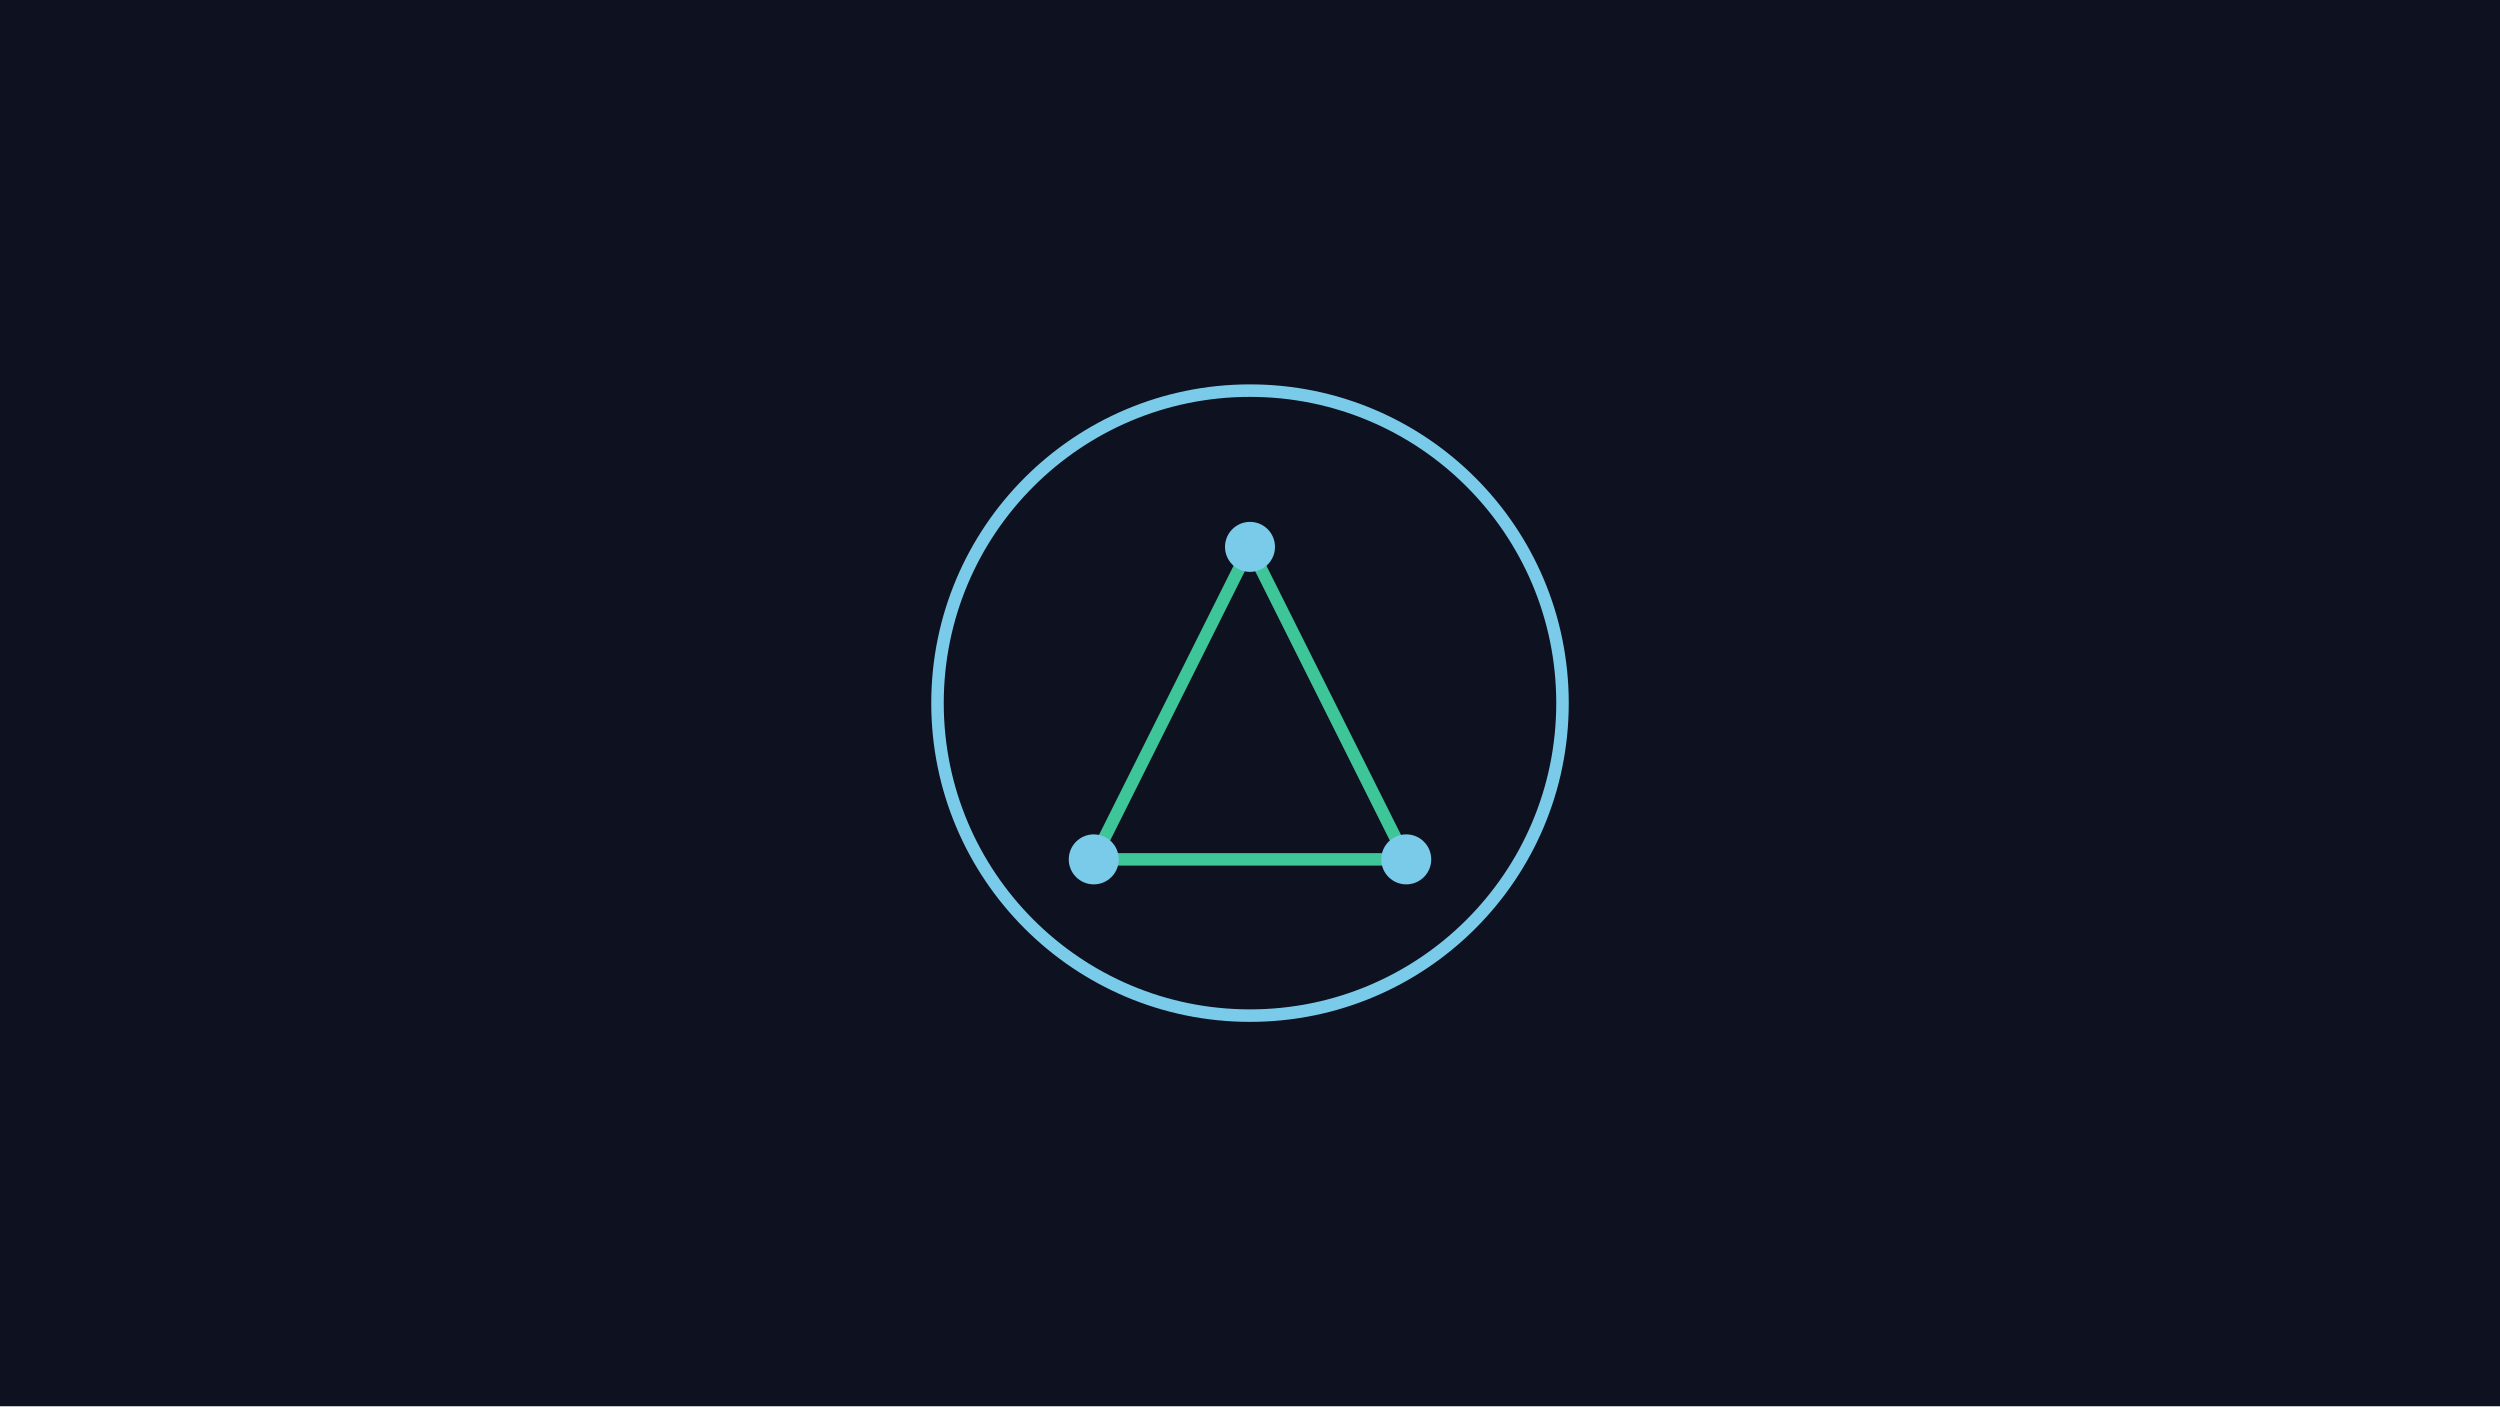
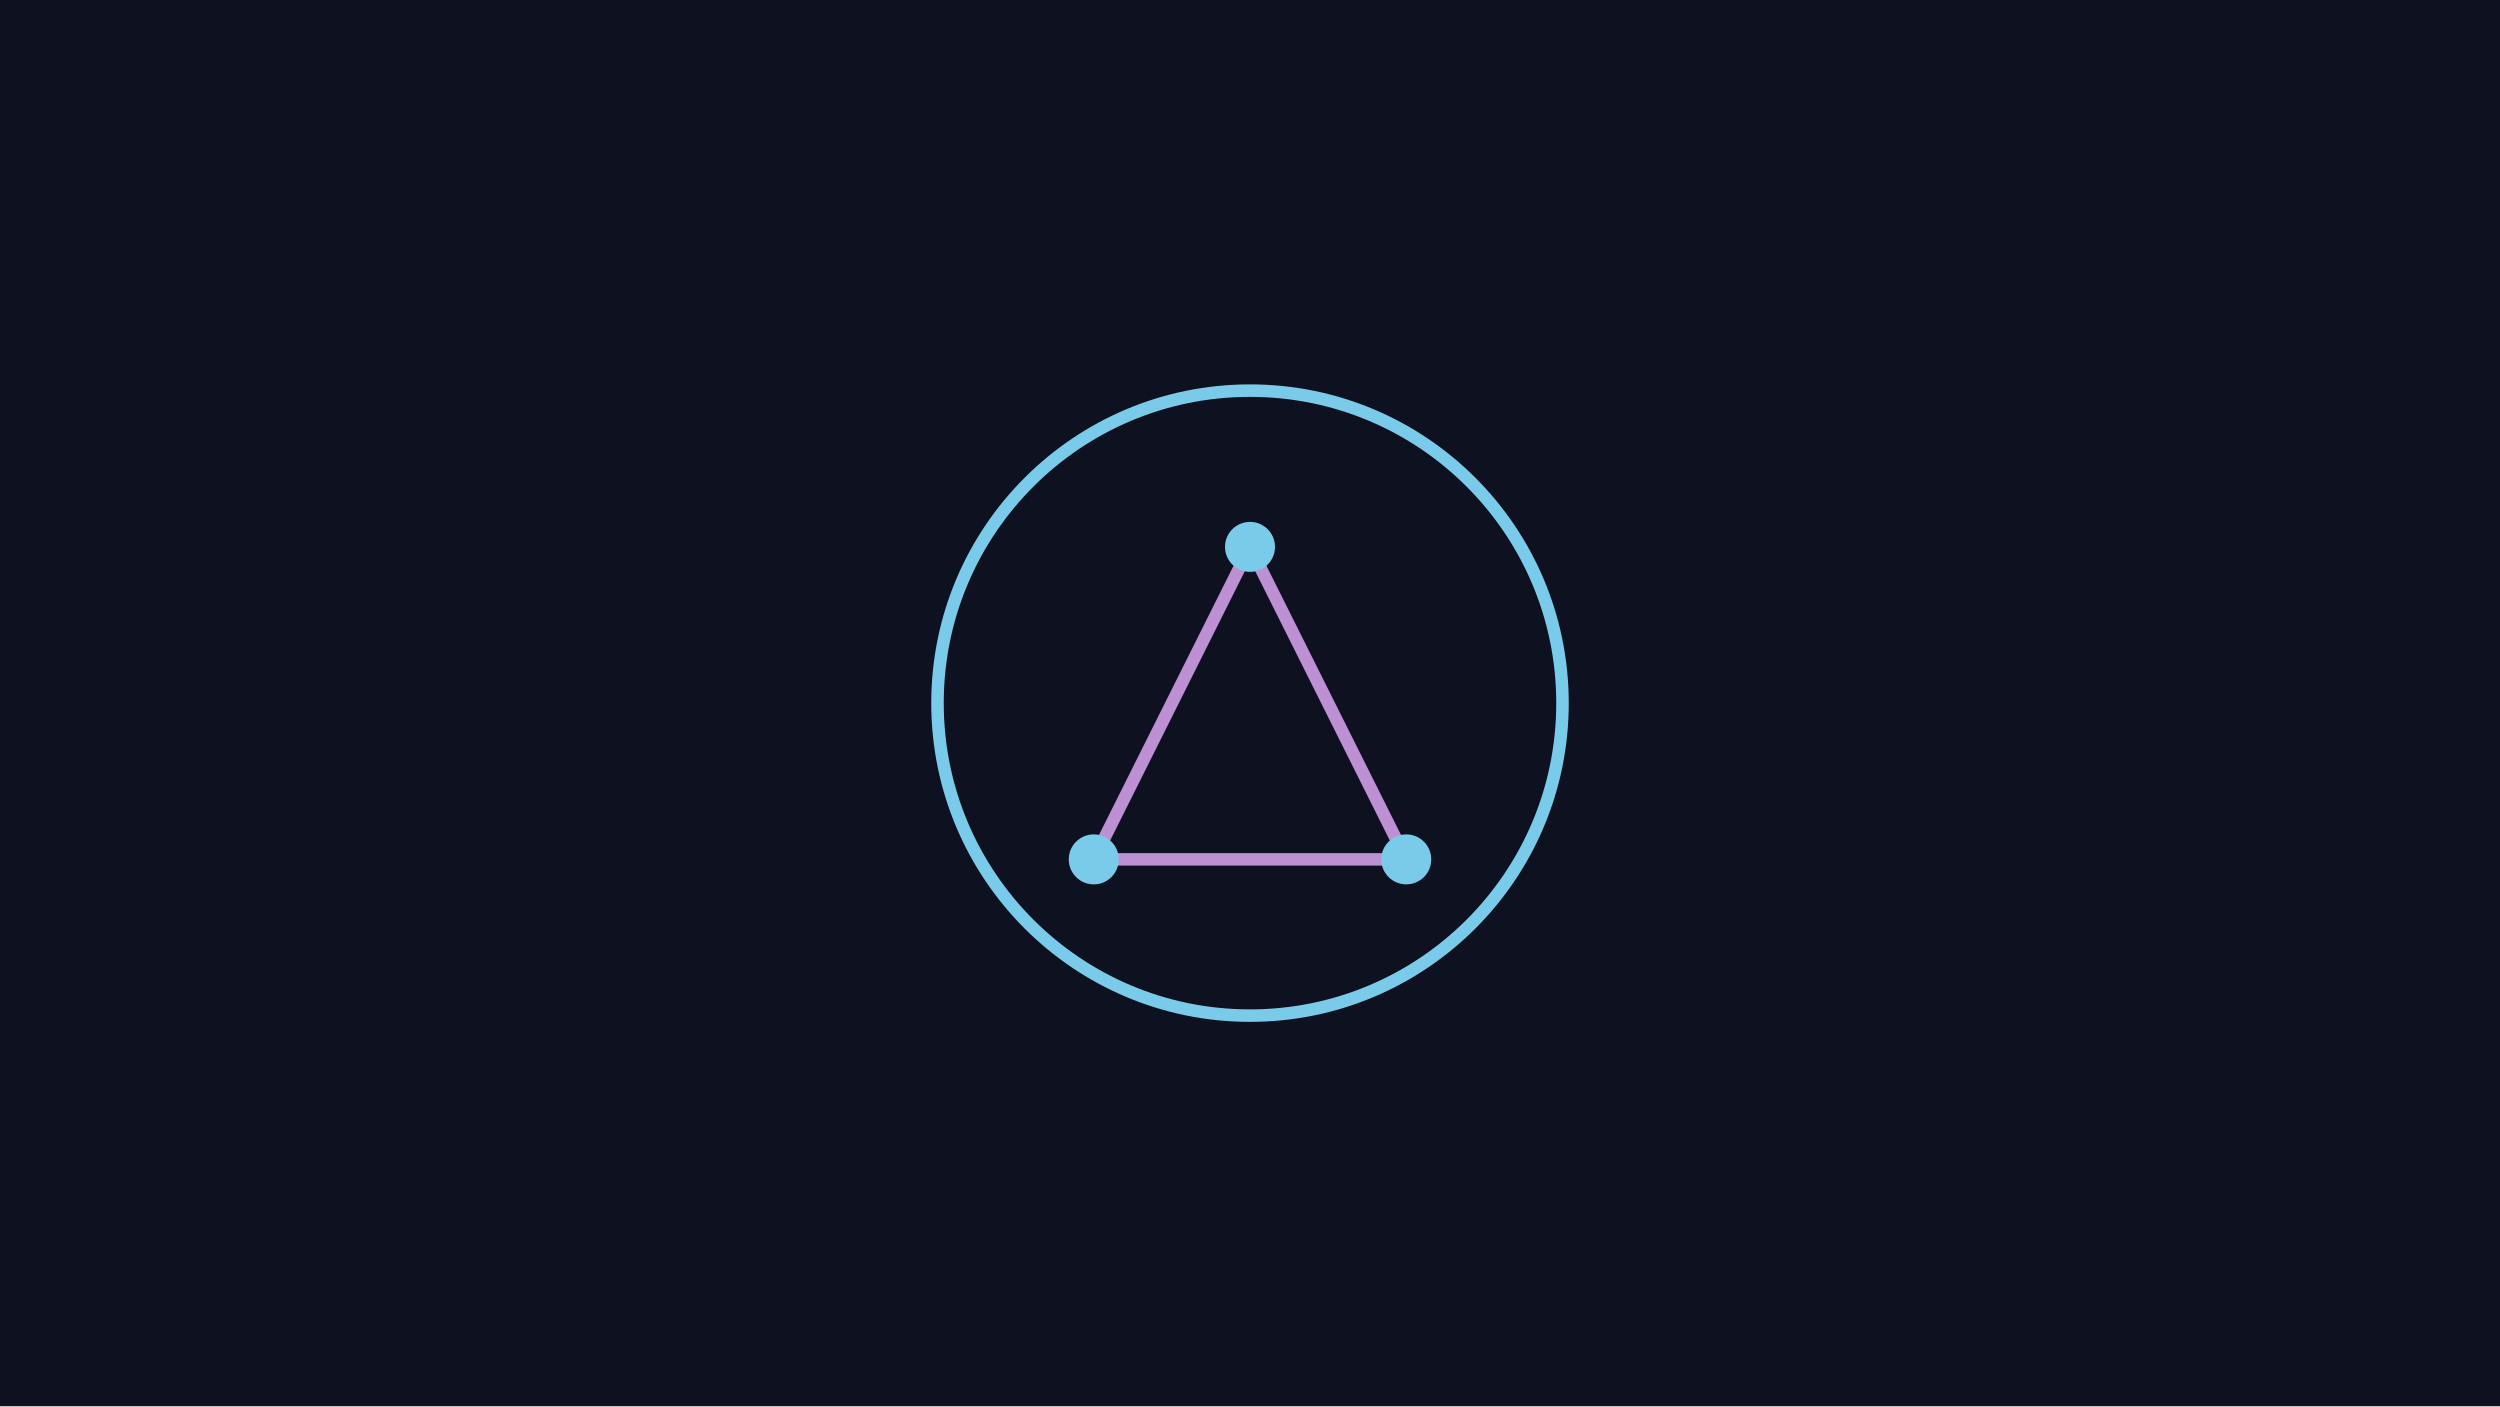
<svg xmlns="http://www.w3.org/2000/svg" viewBox="0 0 800 450">
  <rect width="800" height="450" fill="#0d1120" />
  <circle cx="400" cy="225" r="100" fill="none" stroke="#7acbea" stroke-width="4" />
-   <path d="M350 275 L400 175 L450 275 Z" fill="none" stroke="#3ec699" stroke-width="4" />
+   <path d="M350 275 L400 175 L450 275 Z" fill="none" stroke="#BD90D3" stroke-width="4" />
  <circle cx="400" cy="175" r="8" fill="#7acbea" />
  <circle cx="350" cy="275" r="8" fill="#7acbea" />
  <circle cx="450" cy="275" r="8" fill="#7acbea" />
</svg>
